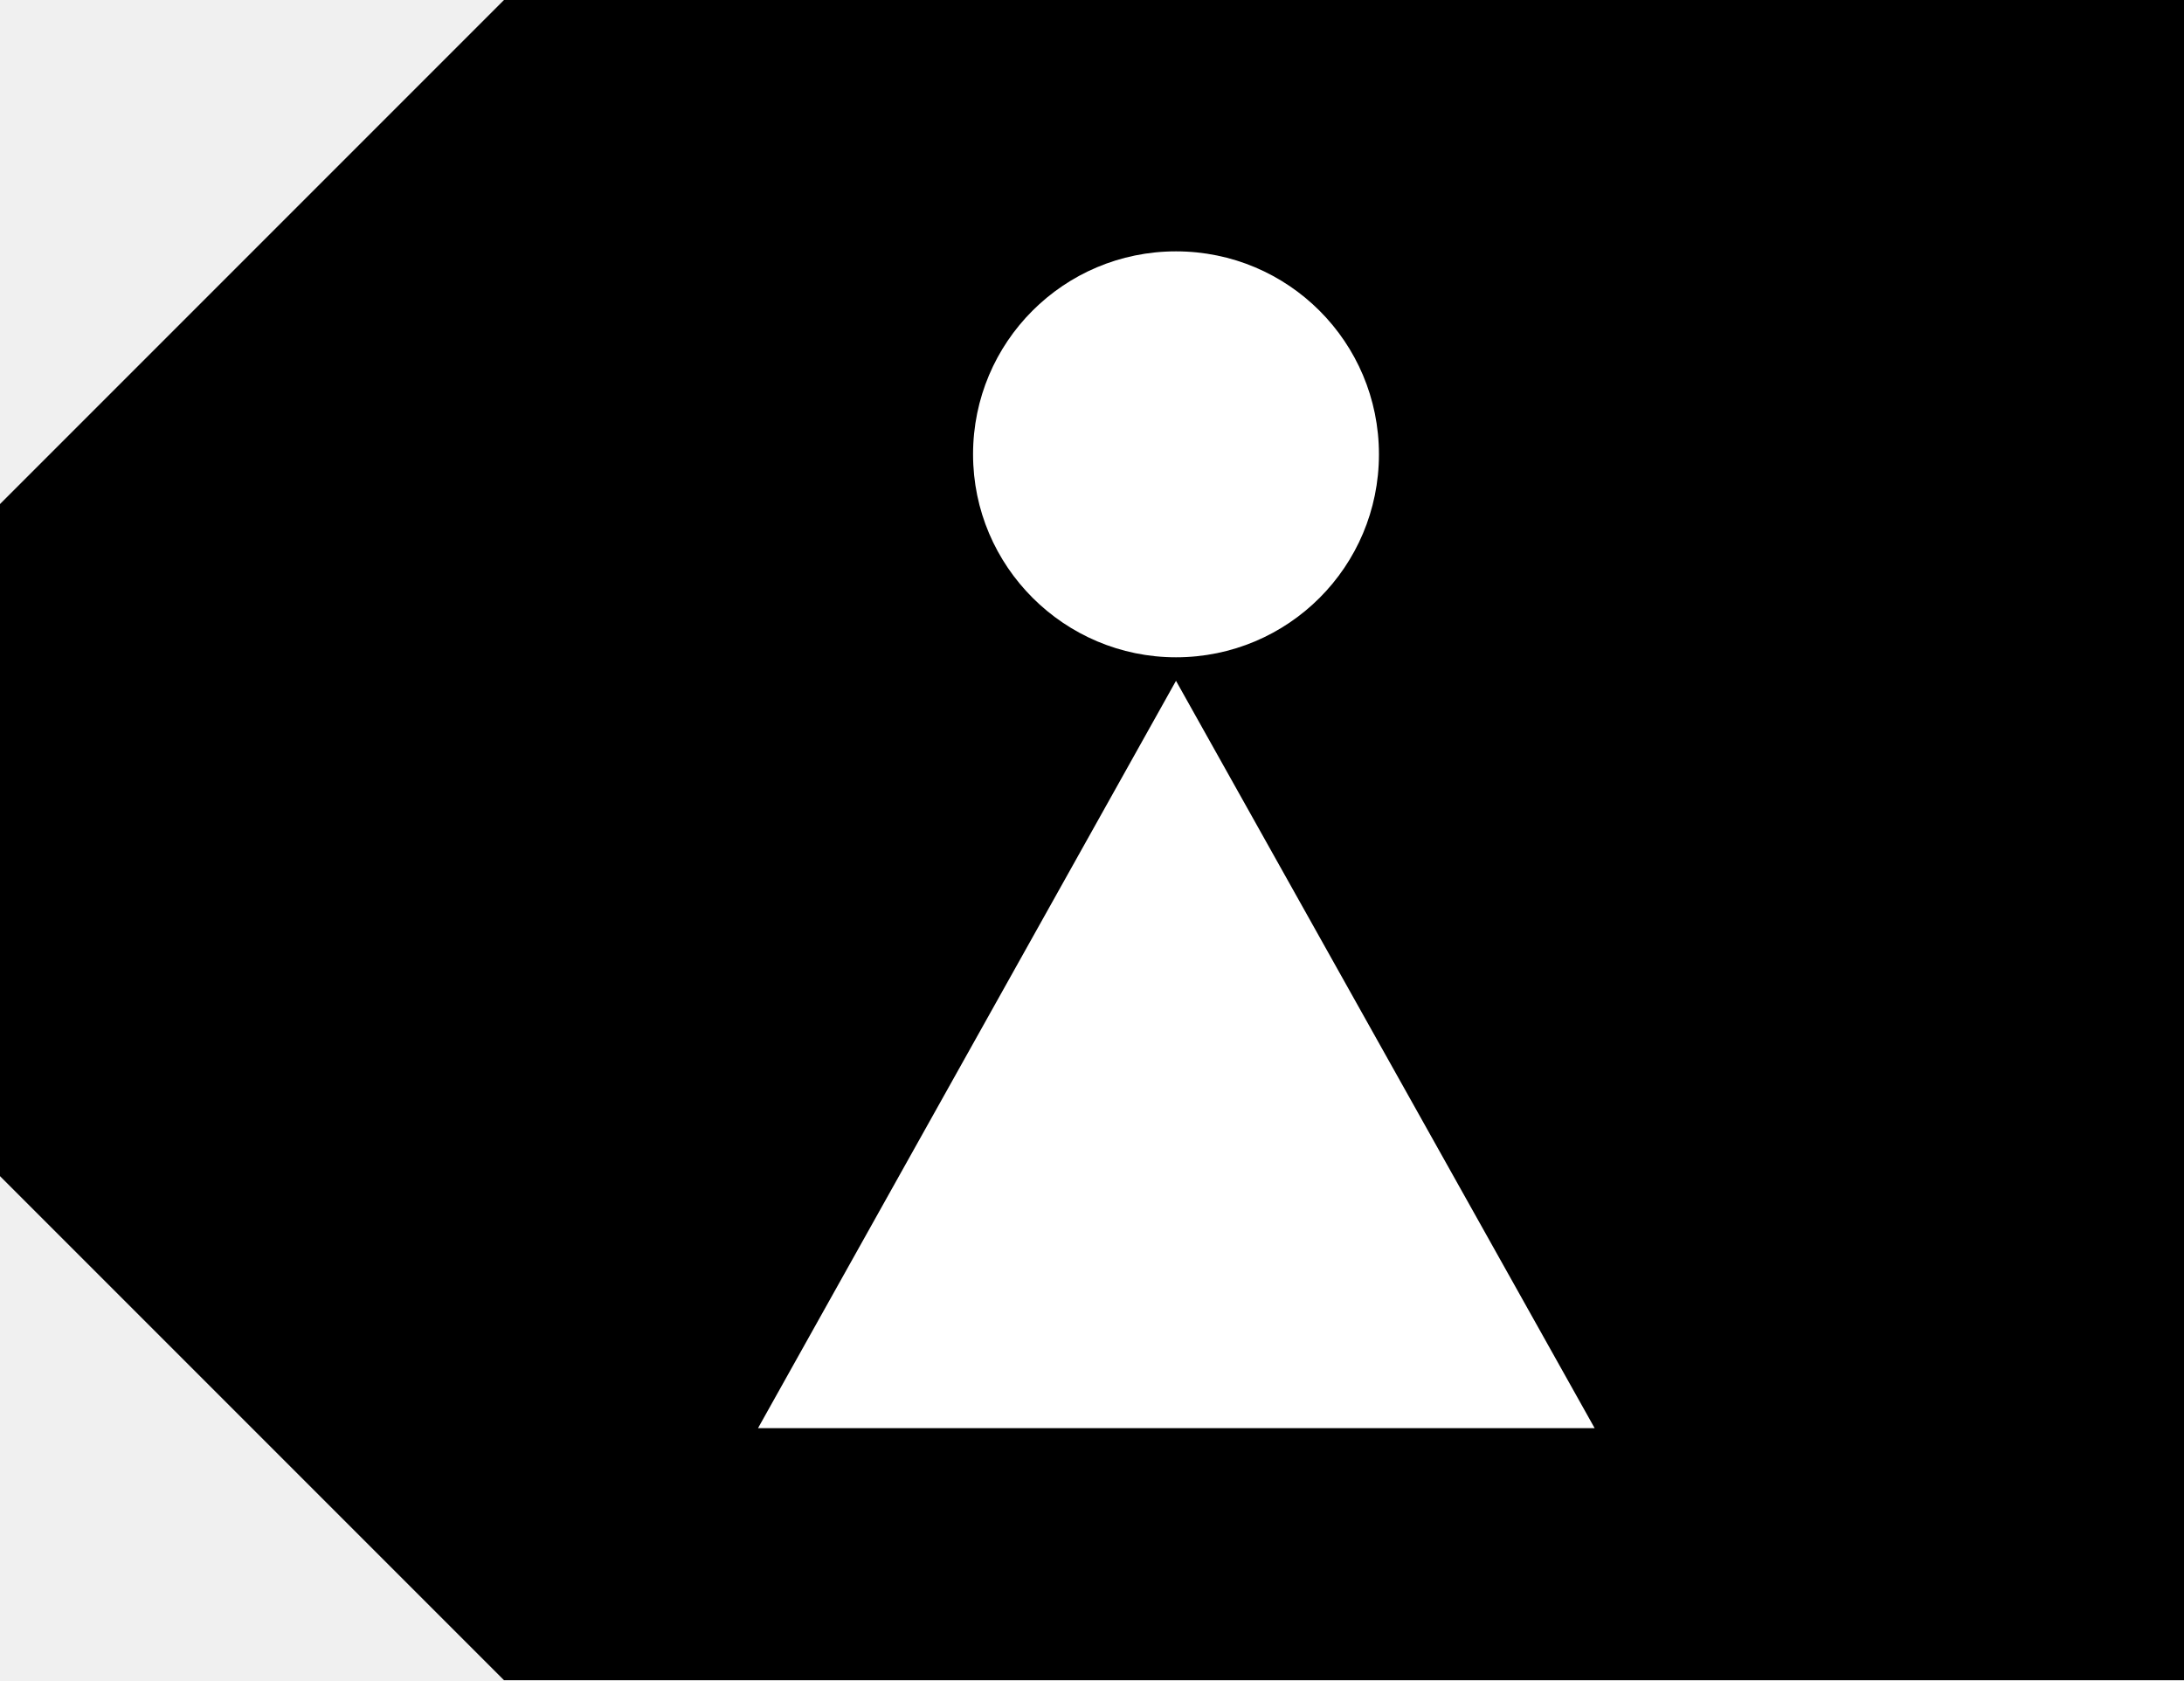
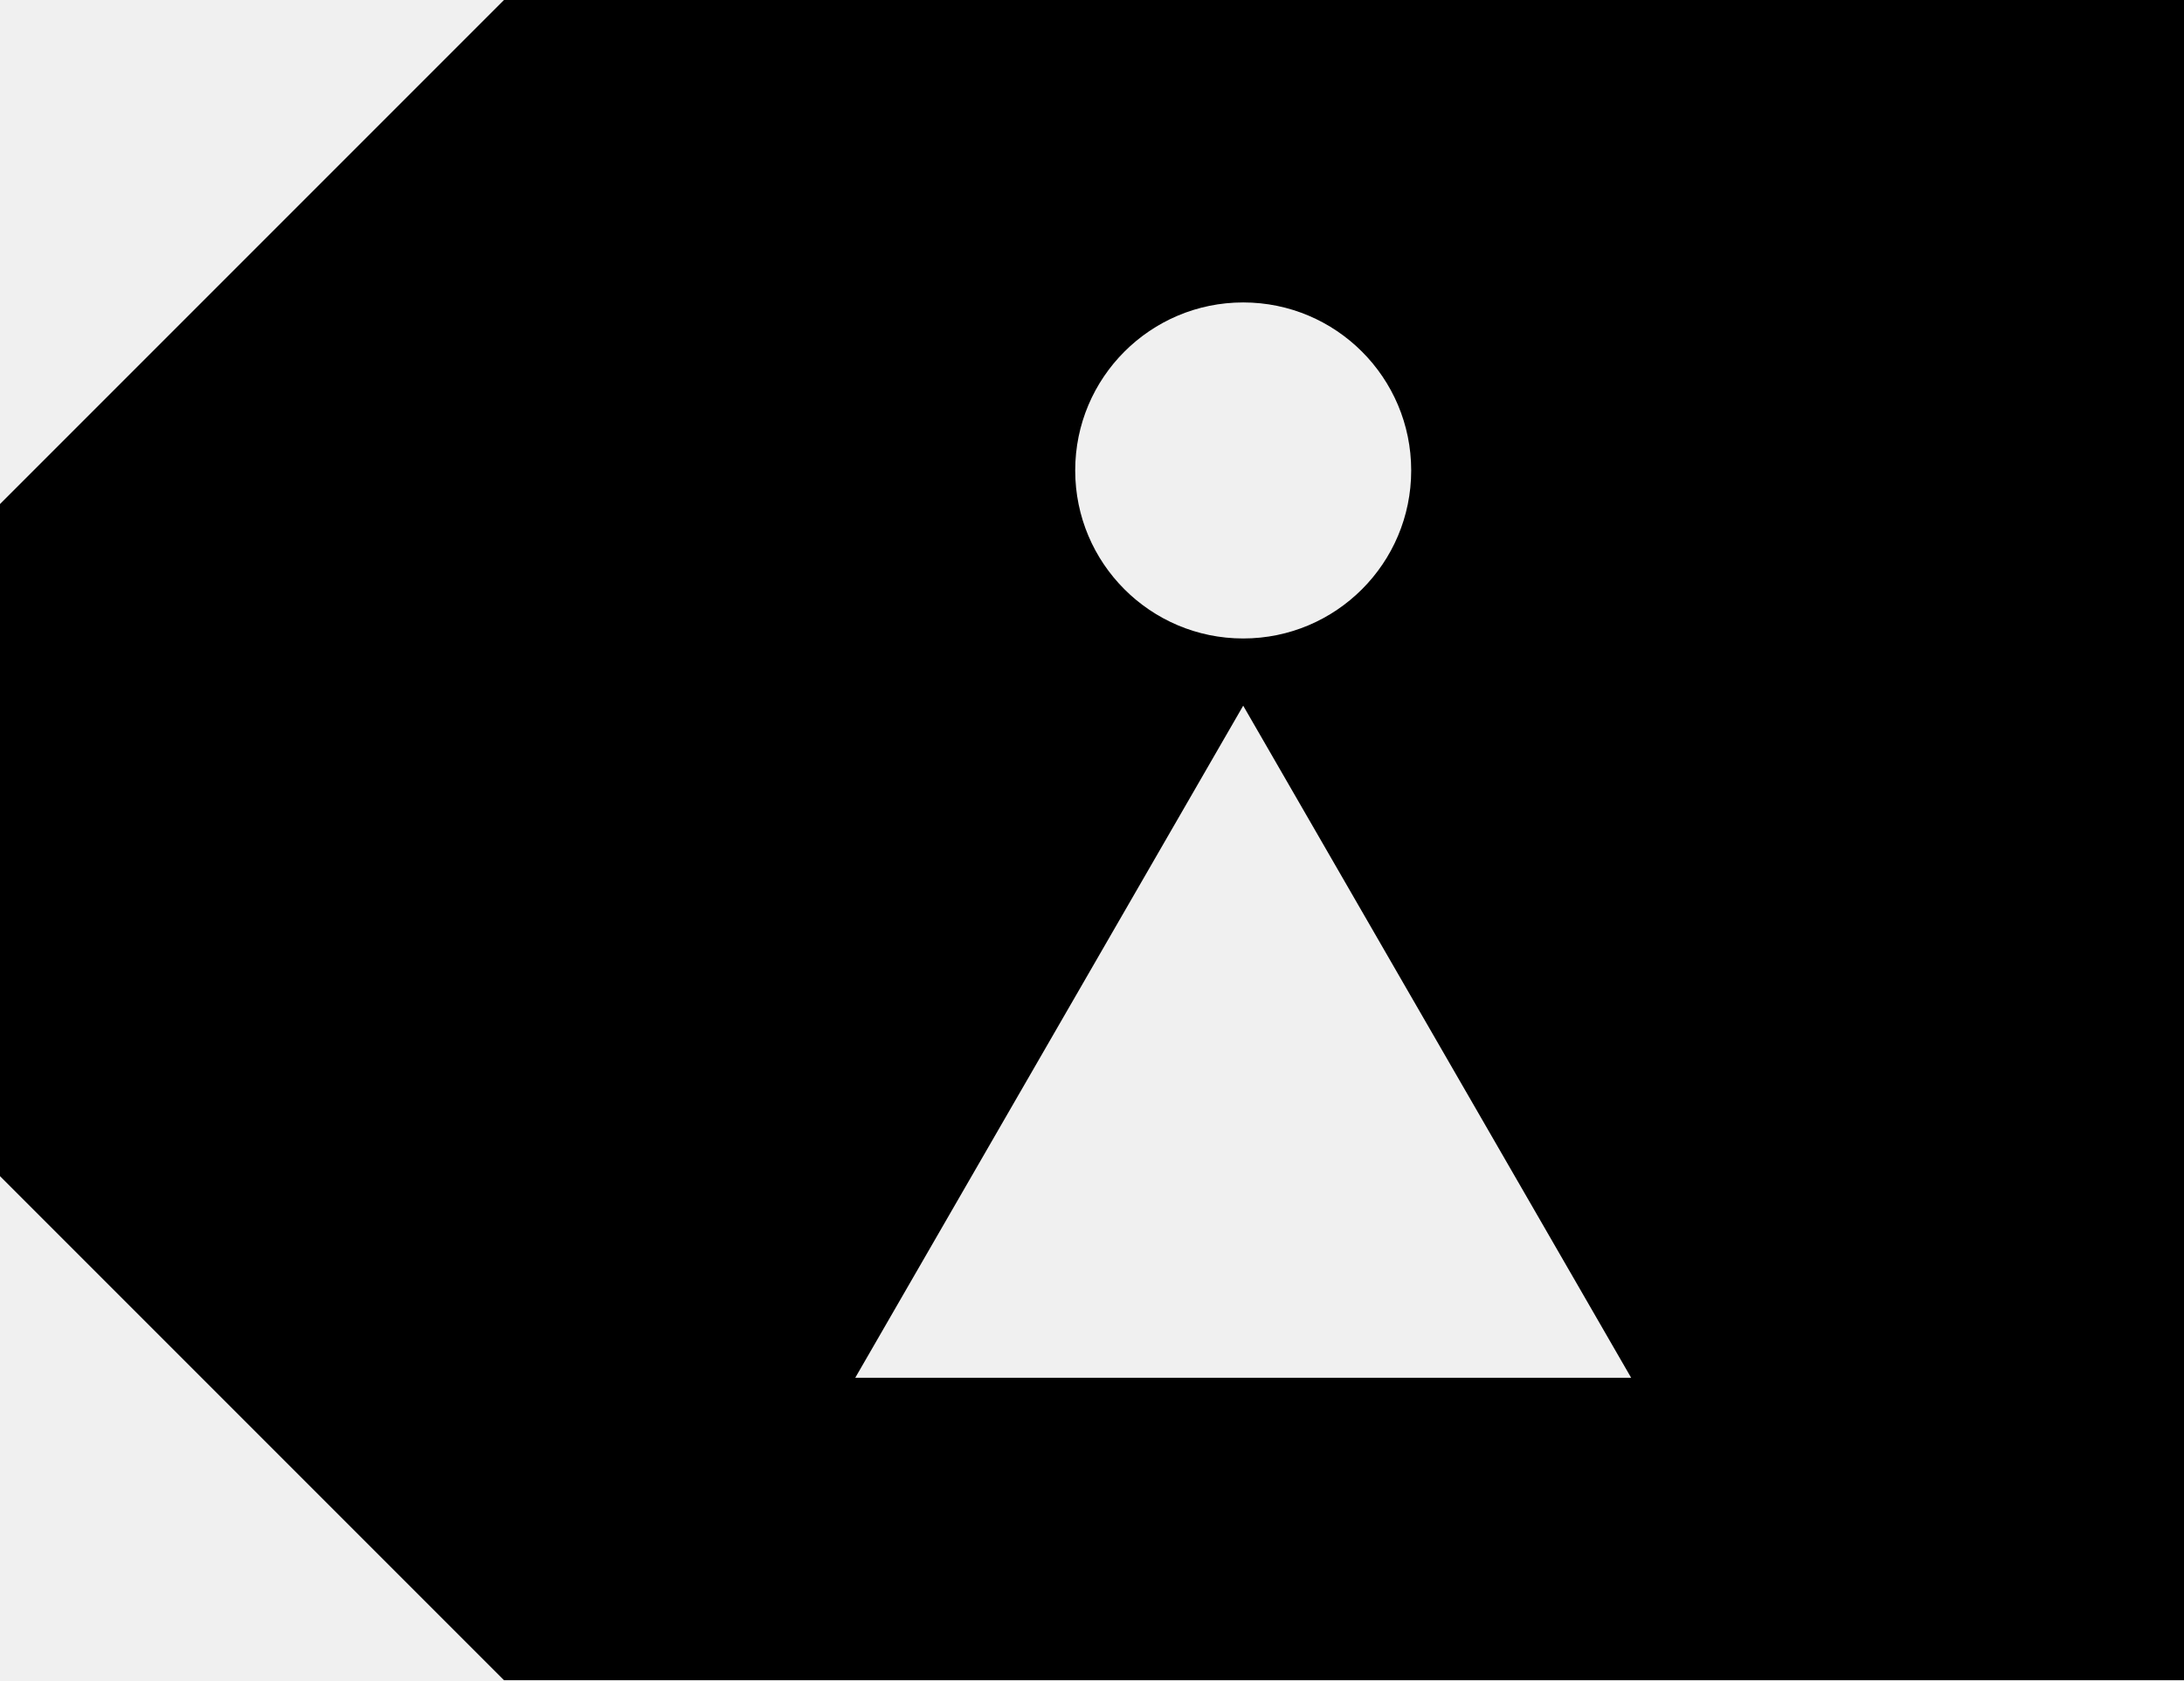
- <svg xmlns="http://www.w3.org/2000/svg" version="1.1" id="Layer_1" x="0px" y="0px" viewBox="0 0 325 250" enable-background="new 0 0 325 250" xml:space="preserve">
-   <g>
-     <polygon points="75,0 0,75 0,175 75,250 325,250 325,0  " />
-     <g>
-       <path fill="#FFFFFF" d="M175,97.8c16.7,0,30.2-13.5,30.2-30.2c0-16.7-13.5-30.2-30.2-30.2c-16.7,0-30.2,13.5-30.2,30.2    C144.8,84.3,158.4,97.8,175,97.8z" />
-       <polygon fill="#FFFFFF" points="175,101.3 112.8,212.5 237.3,212.5   " />
-     </g>
+ <svg xmlns="http://www.w3.org/2000/svg" viewBox="0 0 325 250">
+   <g id="Content">
+     <path d="M75,0,0,75V175l75,75H325V0ZM185,45a25,25,0,1,1-25,25A25,25,0,0,1,185,45ZM127.27,205,185,105l57.73,100Z" />
  </g>
</svg>
